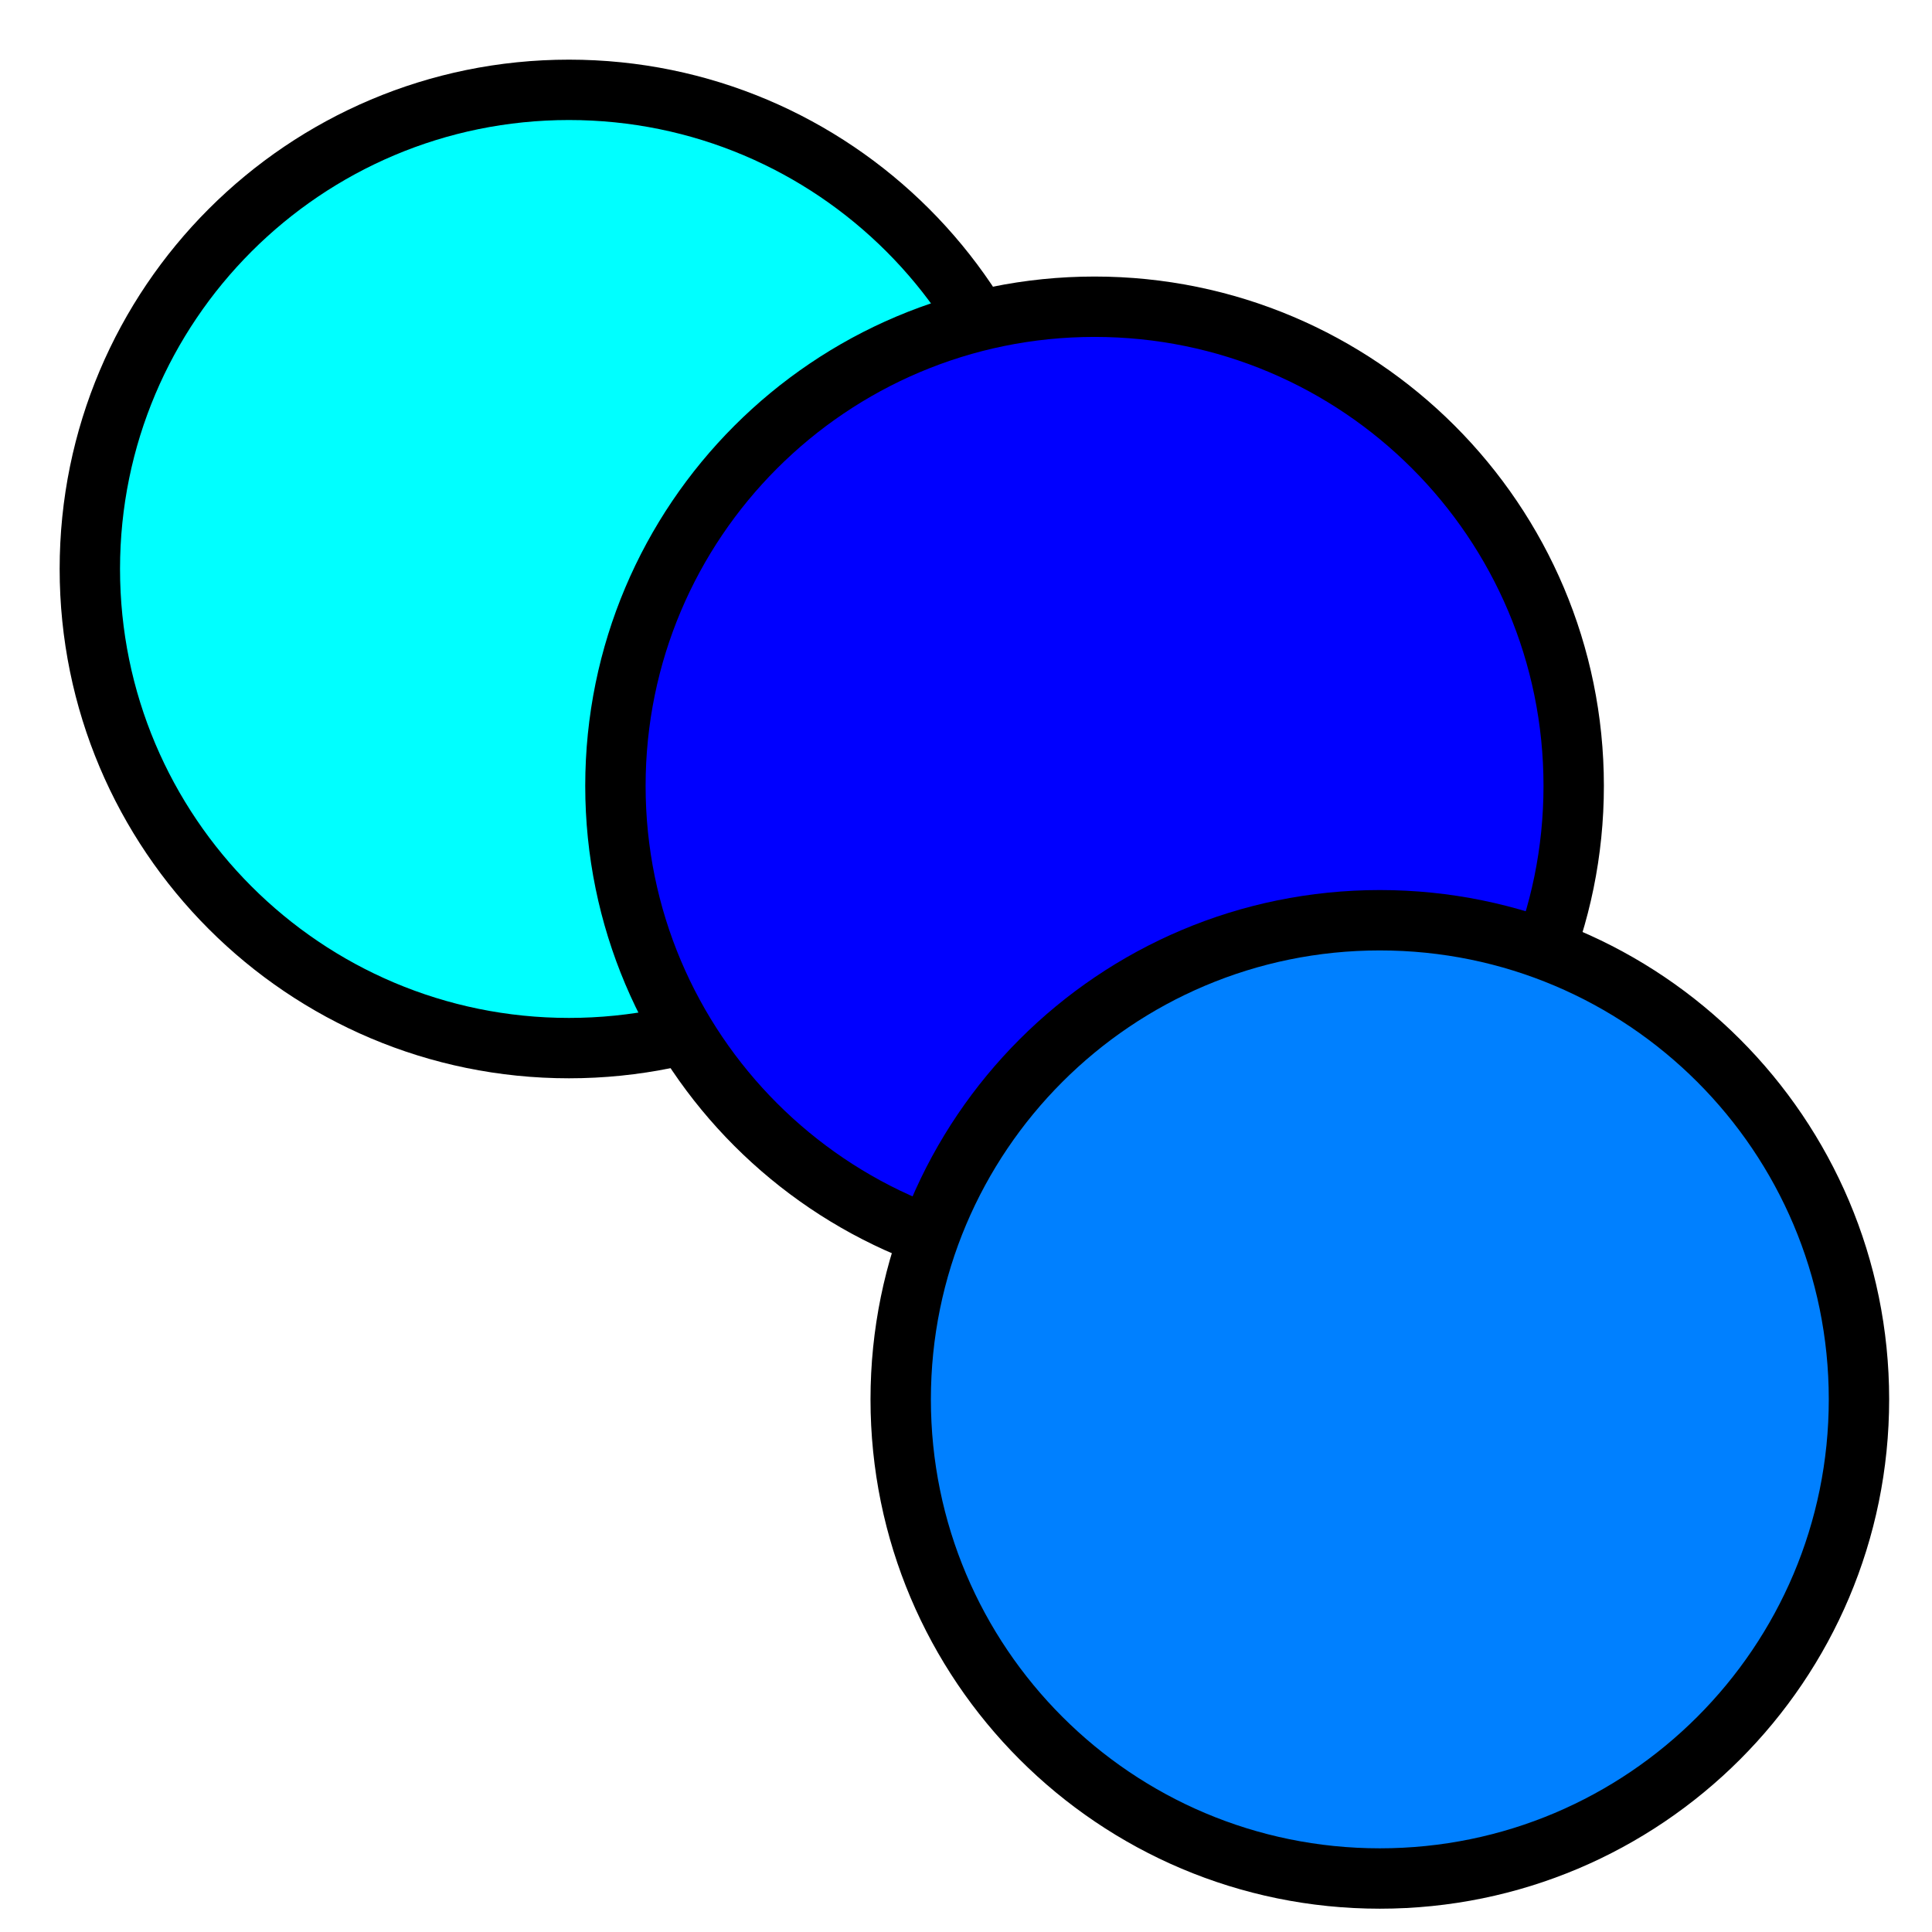
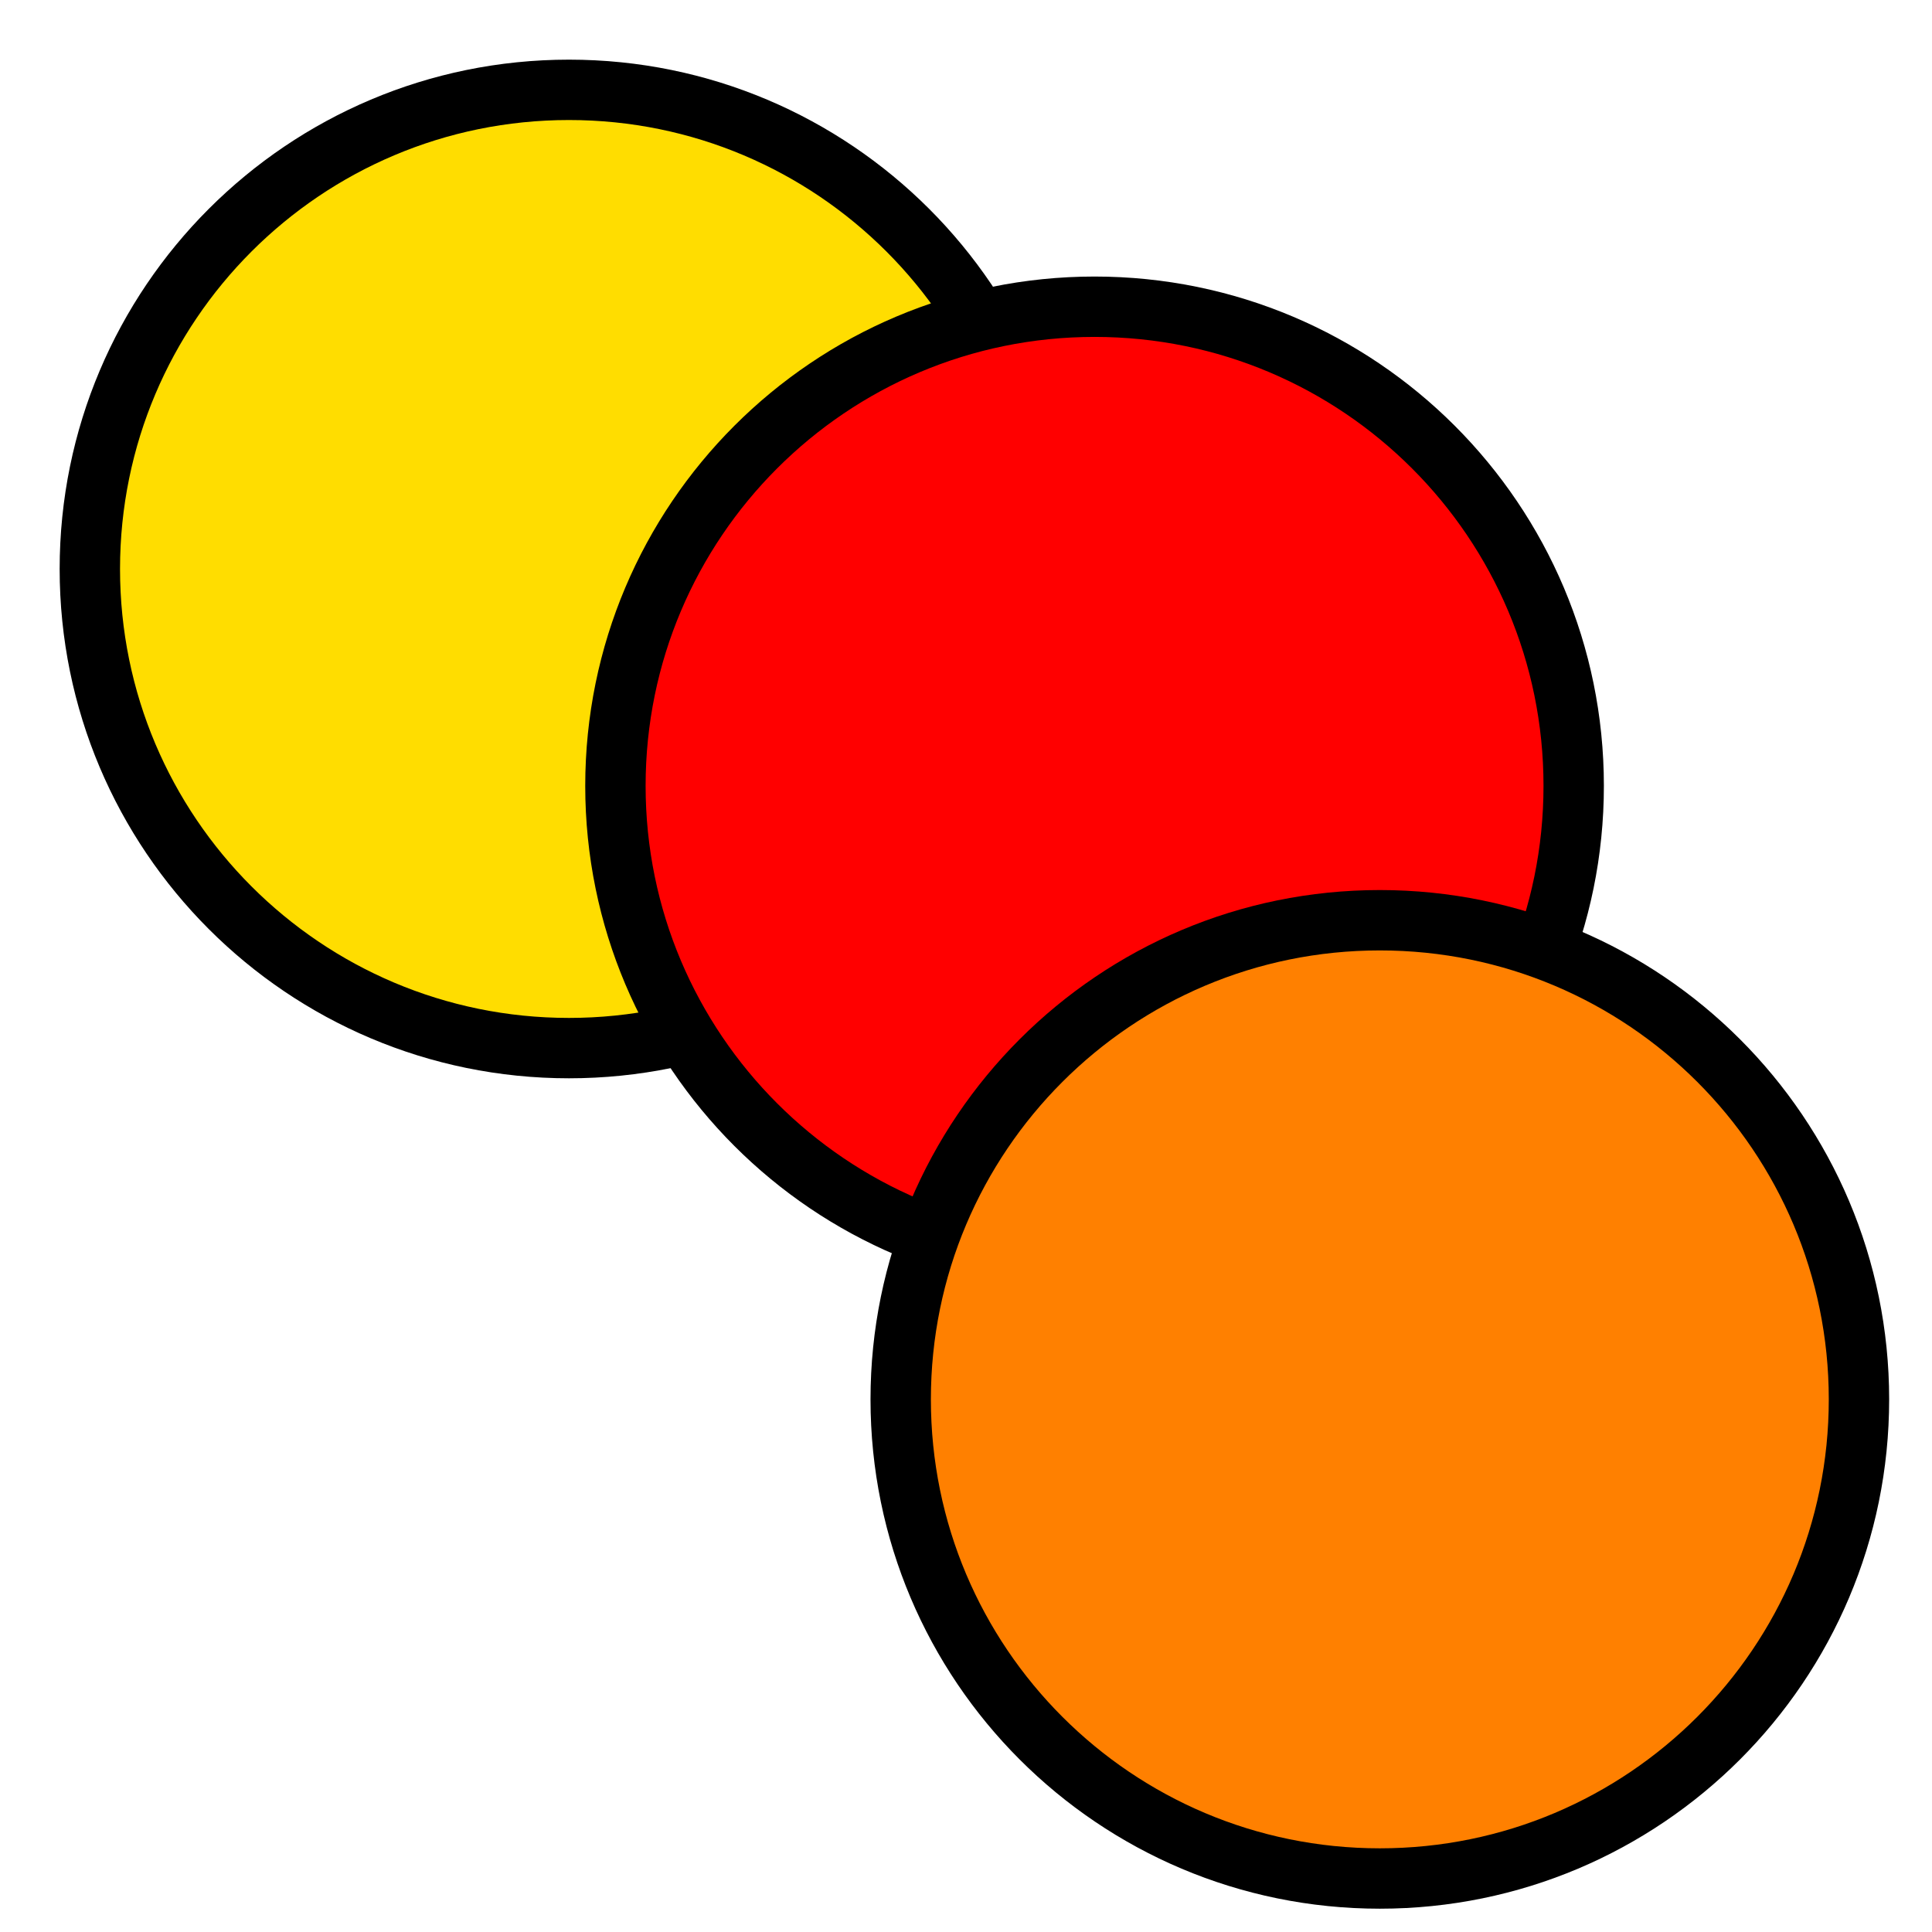
<svg xmlns="http://www.w3.org/2000/svg" width="96" height="96">
  <g>
-     <circle fill="#00ffff" stroke="#000000" stroke-width="3" cx="28.272" cy="28.272" r="23.808" />
-     <circle fill="#0000ff" stroke="#000000" stroke-width="3" cx="54.388" cy="39.049" r="23.808" />
-     <circle fill="#0080ff" stroke="#000000" stroke-width="3" cx="68.563" cy="69.534" r="23.808" />
+     <circle fill="#ffdd00" stroke="#000000" stroke-width="3" cx="28.272" cy="28.272" r="23.808" />
+     <circle fill="#ff0000" stroke="#000000" stroke-width="3" cx="54.388" cy="39.049" r="23.808" />
+     <circle fill="#ff8000" stroke="#000000" stroke-width="3" cx="68.563" cy="69.534" r="23.808" />
  </g>
</svg>
